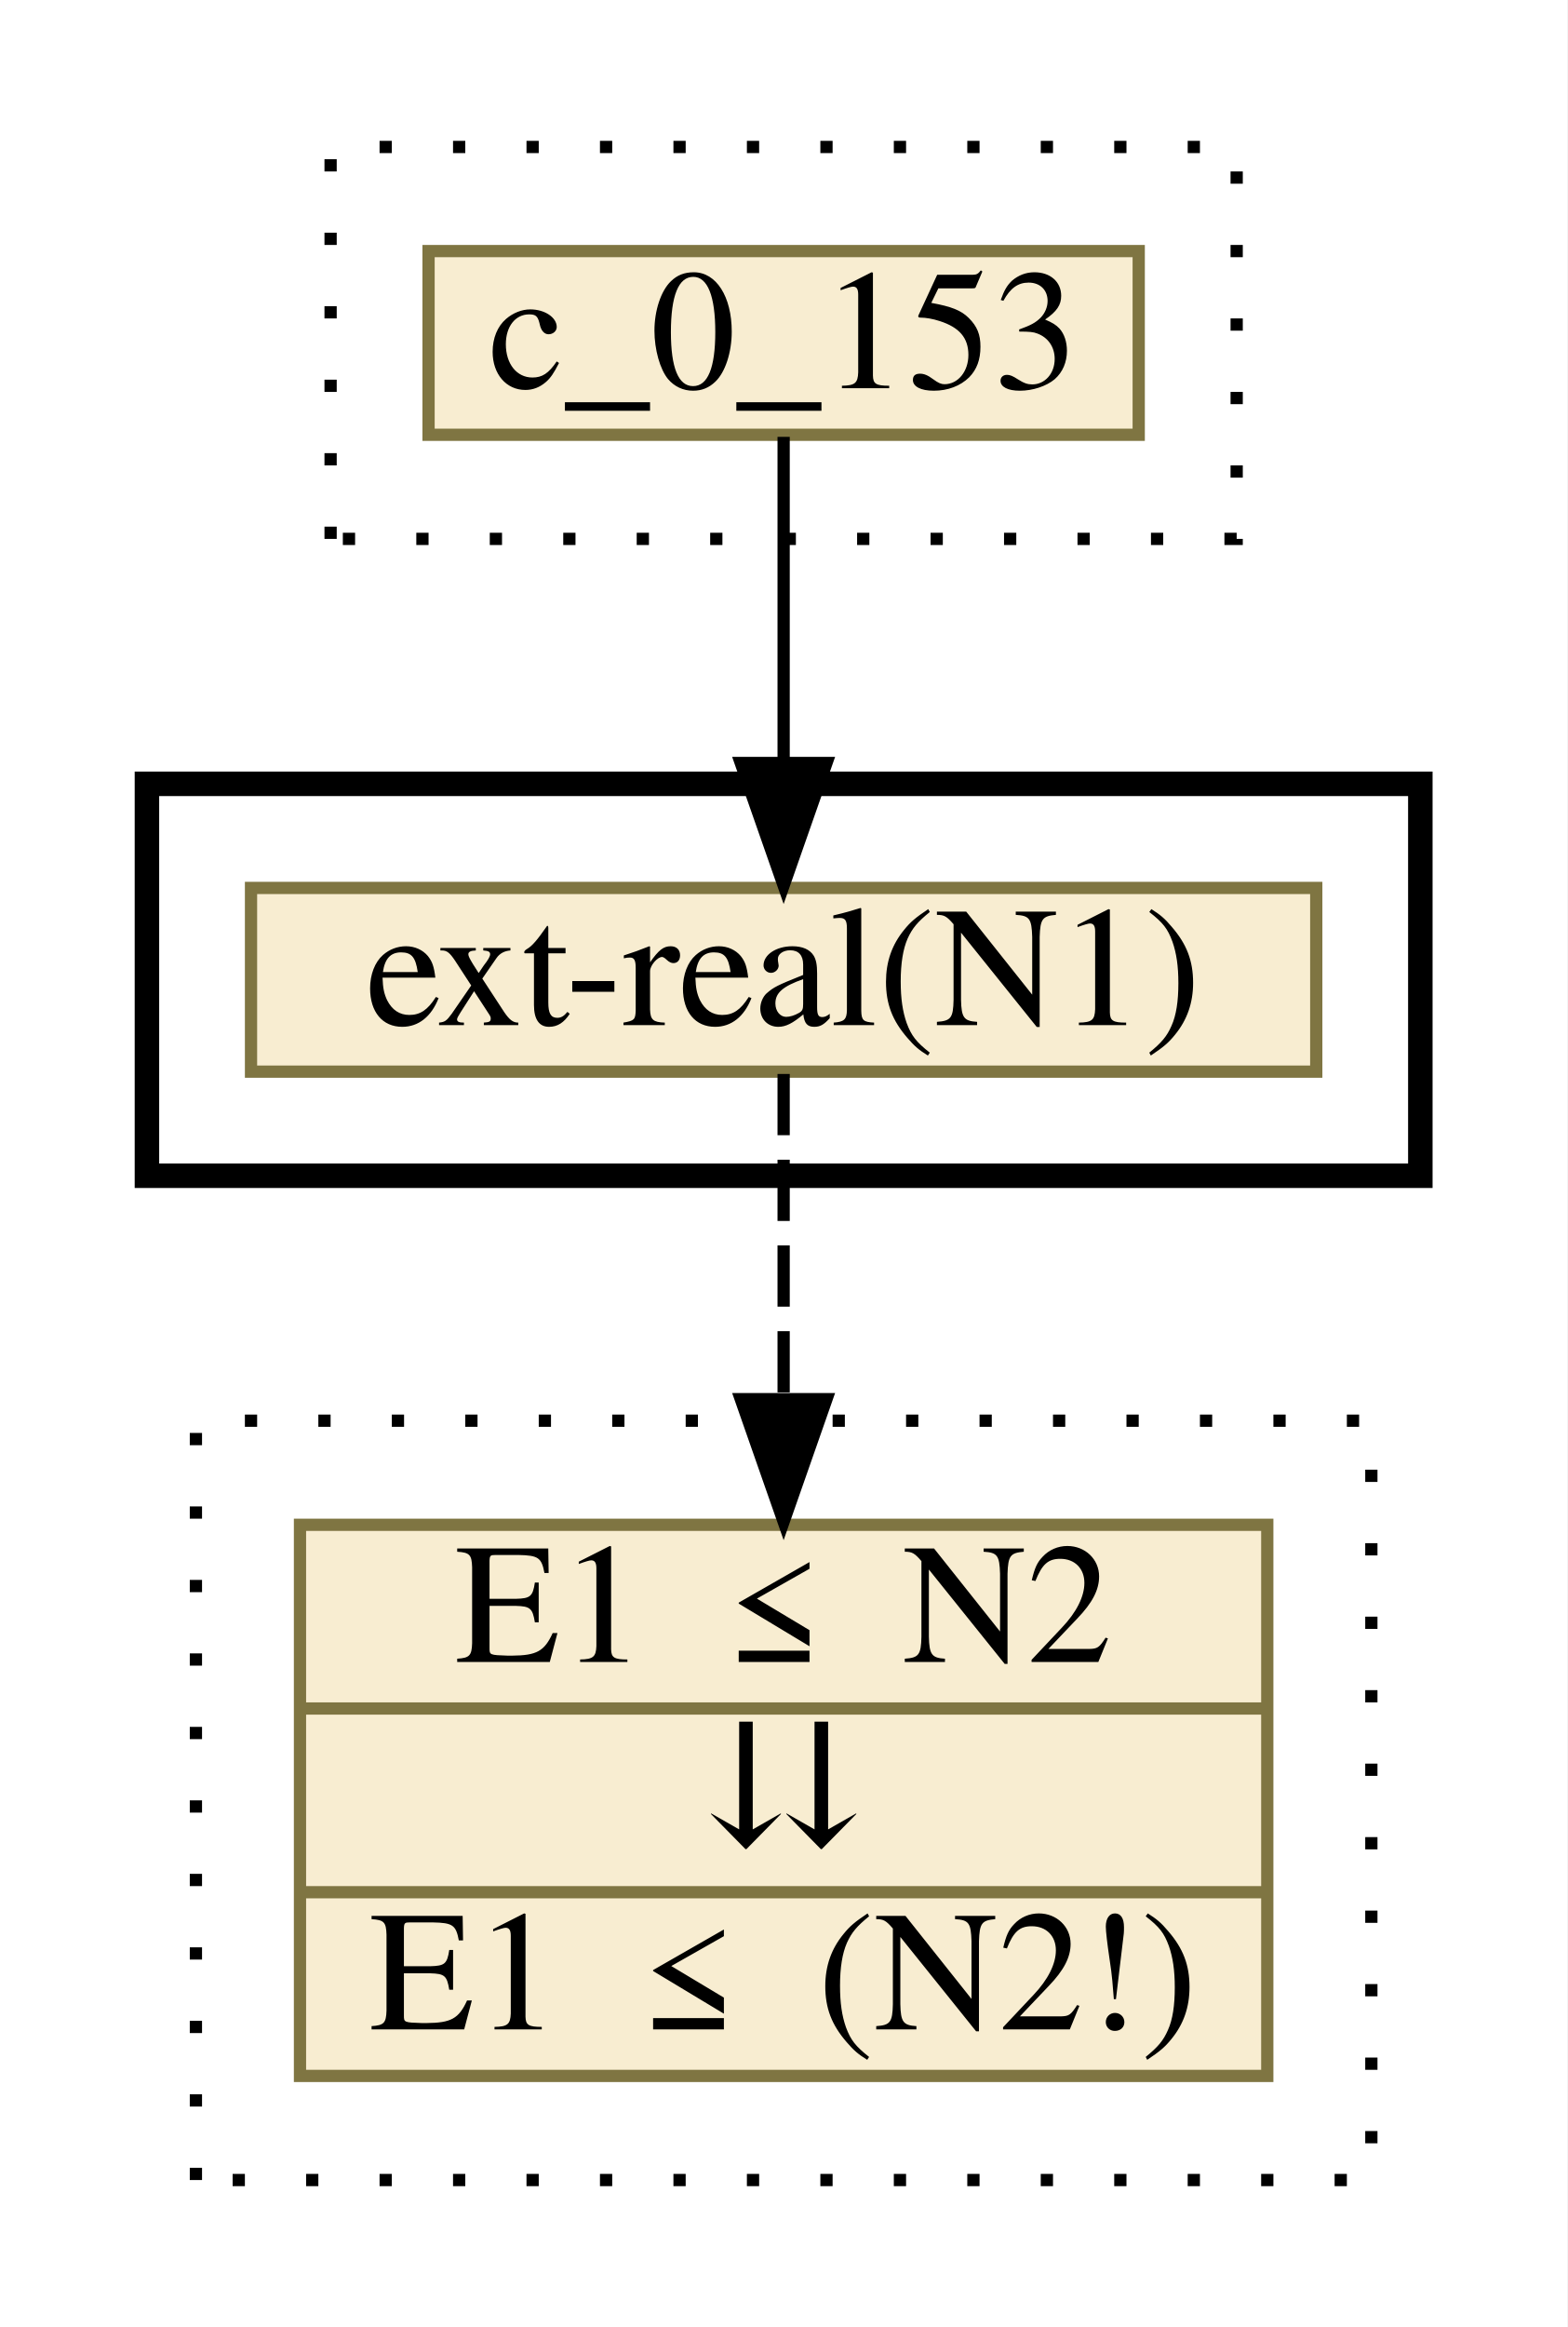
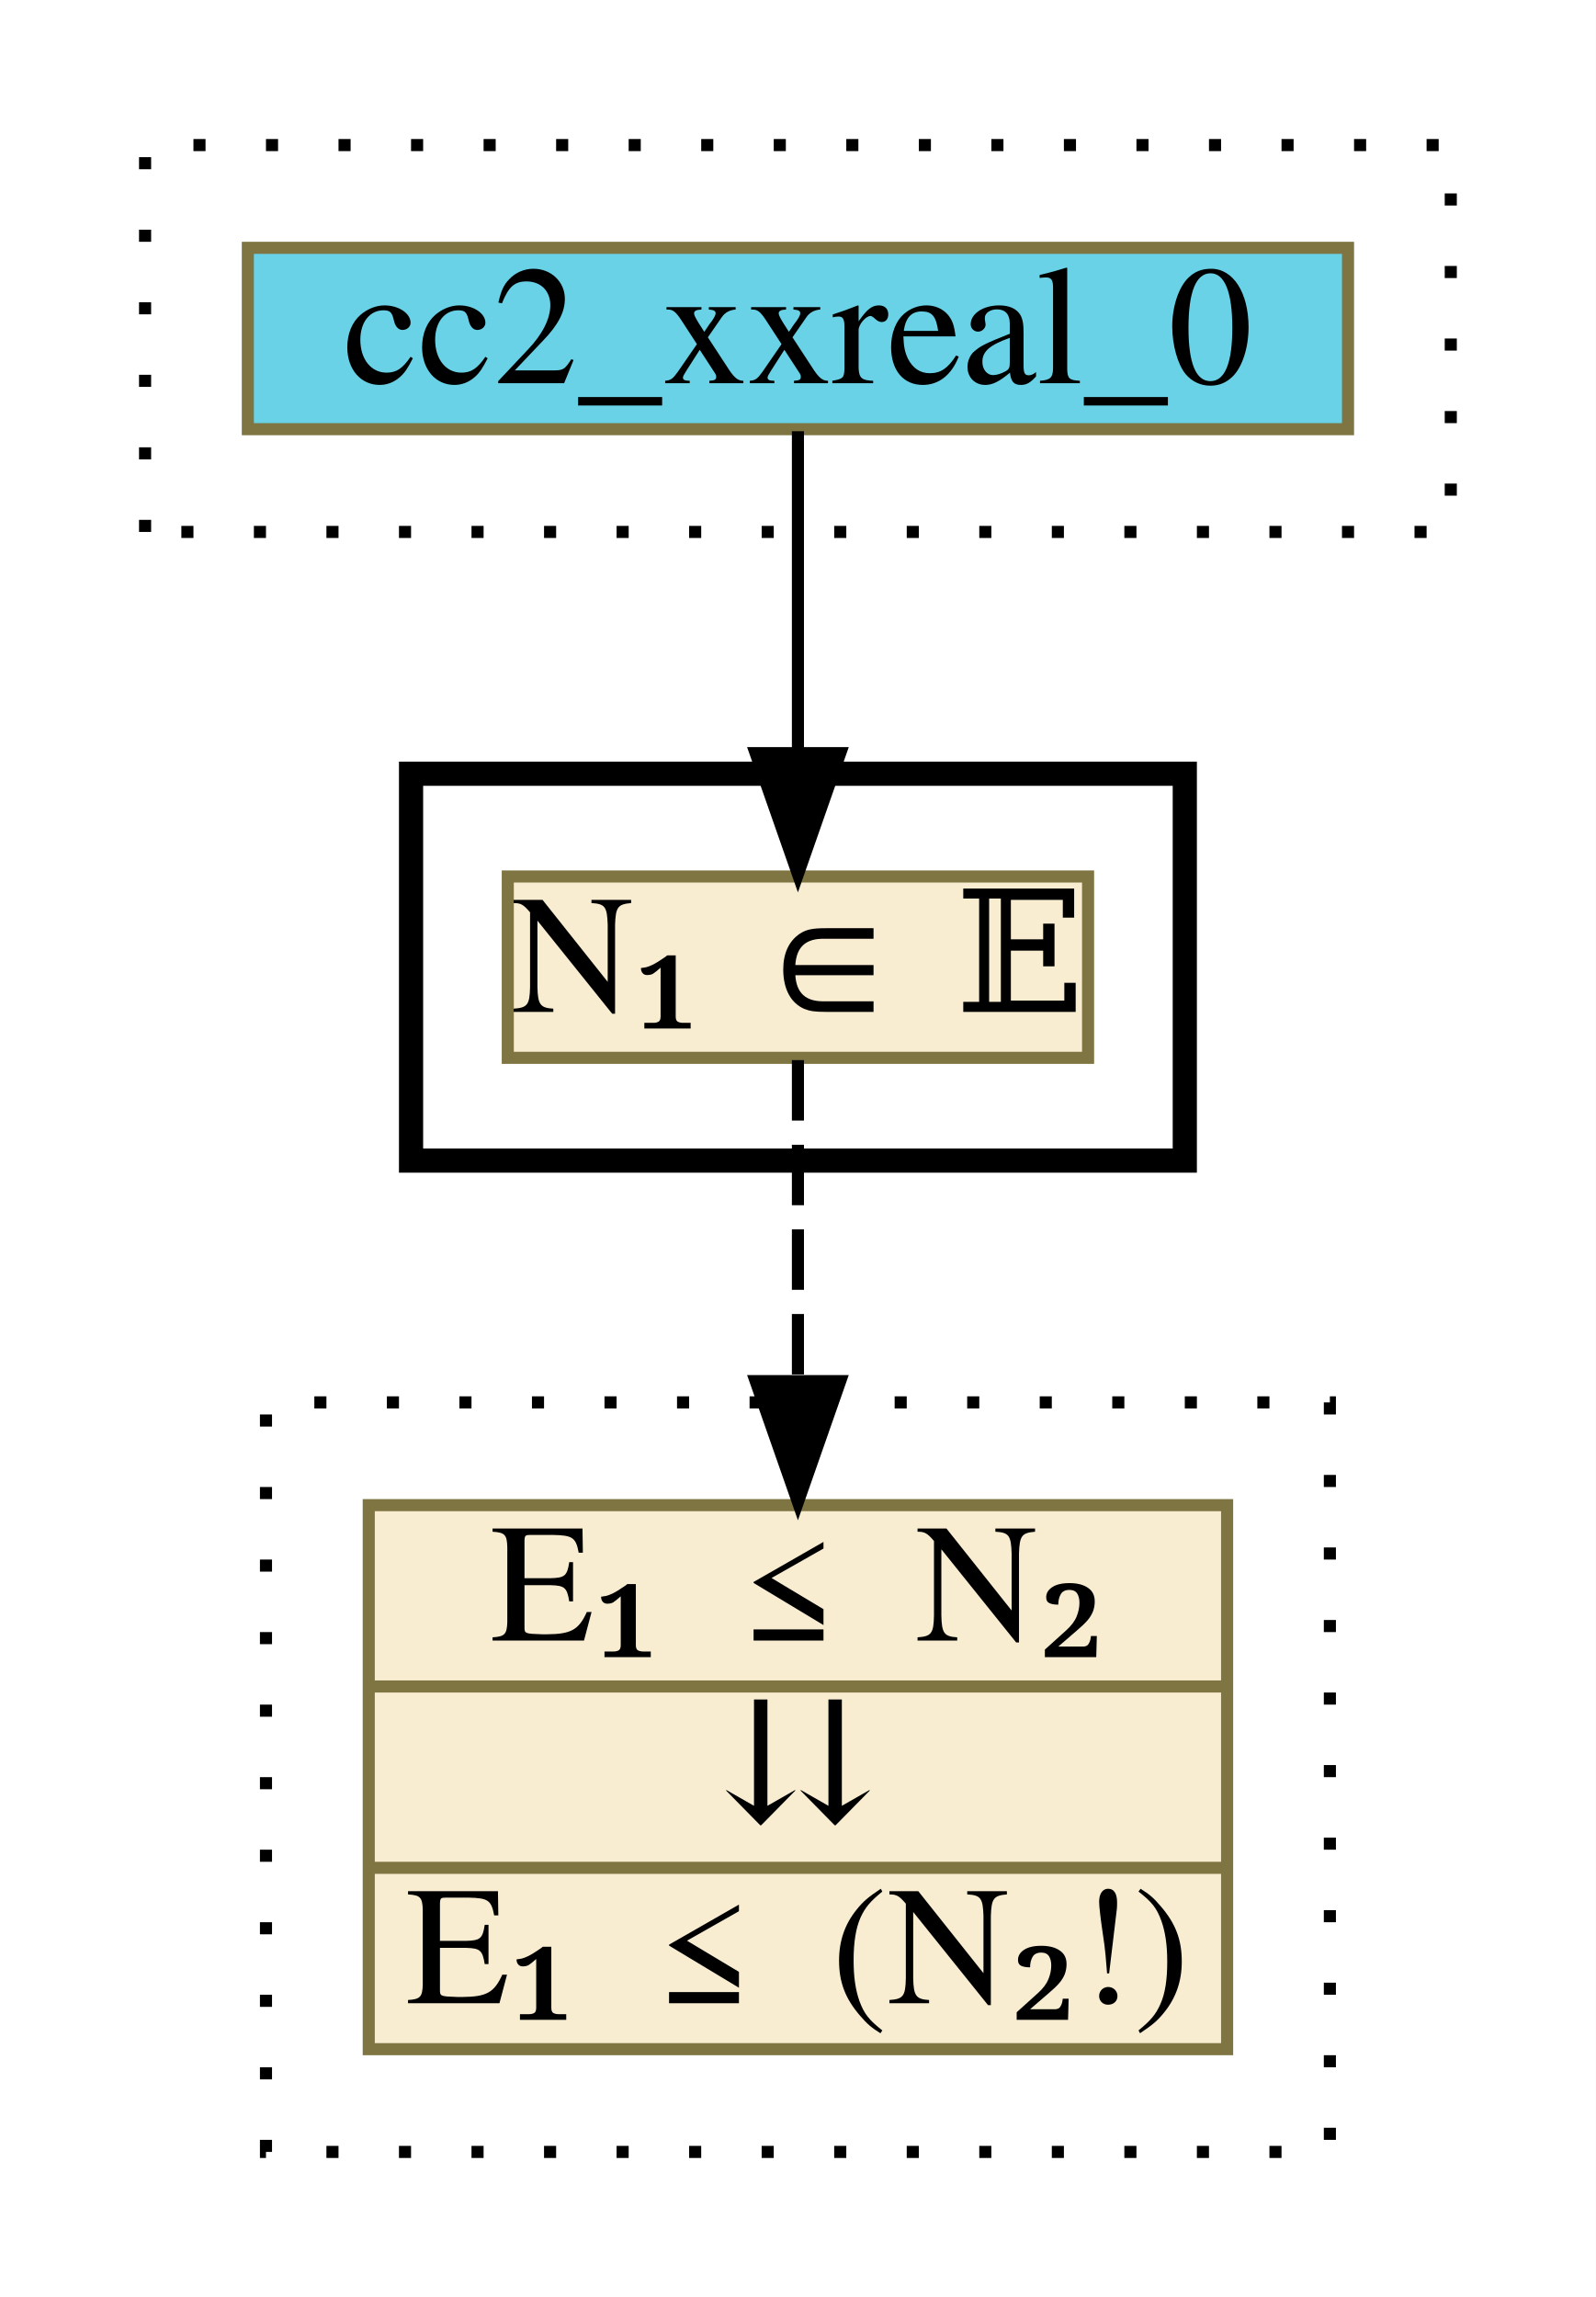
- <svg xmlns="http://www.w3.org/2000/svg" xmlns:xlink="http://www.w3.org/1999/xlink" width="128pt" height="190pt" viewBox="0.00 0.00 128.00 190.00">
+ <svg xmlns="http://www.w3.org/2000/svg" xmlns:xlink="http://www.w3.org/1999/xlink" width="132pt" height="190pt" viewBox="0.00 0.00 132.00 190.00">
  <g id="graph0" class="graph" transform="scale(1 1) rotate(0) translate(4 186)">
-     <polygon fill="white" stroke="transparent" points="-4,4 -4,-186 124,-186 124,4 -4,4" />
+     <polygon fill="white" stroke="transparent" points="-4,4 -4,-186 128,-186 128,4 -4,4" />
    <g id="clust1" class="cluster">
-       <polygon fill="none" stroke="black" stroke-dasharray="1,5" points="23,-142 23,-174 97,-174 97,-142 23,-142" />
+       <polygon fill="none" stroke="black" stroke-dasharray="1,5" points="8,-142 8,-174 116,-174 116,-142 8,-142" />
    </g>
    <g id="clust2" class="cluster">
-       <polygon fill="none" stroke="black" stroke-width="2" points="8,-90 8,-122 112,-122 112,-90 8,-90" />
+       <polygon fill="none" stroke="black" stroke-width="2" points="30,-90 30,-122 94,-122 94,-90 30,-90" />
    </g>
    <g id="clust3" class="cluster">
-       <polygon fill="none" stroke="black" stroke-dasharray="1,5" points="12,-8 12,-70 108,-70 108,-8 12,-8" />
+       <polygon fill="none" stroke="black" stroke-dasharray="1,5" points="18,-8 18,-70 106,-70 106,-8 18,-8" />
    </g>
    <g id="node1" class="node">
      <g id="a_node1">
-         <a xlink:href="c_0_153.html" xlink:title="c_0_153" target="_parent">
-           <polygon fill="#f8edd1" stroke="#7f7542" points="31,-150.5 31,-165.5 89,-165.5 89,-150.5 31,-150.5" />
-           <text text-anchor="middle" x="60" y="-154.3" font-family="Times,serif" font-size="14.00">c_0_153</text>
+         <a xlink:href="None" xlink:title="cc2_xxreal_0" target="_blank">
+           <polygon fill="#69d2e7" stroke="#7f7542" points="16.5,-150.5 16.5,-165.5 107.5,-165.5 107.5,-150.5 16.5,-150.5" />
+           <text text-anchor="middle" x="62" y="-154.3" font-family="Times,serif" font-size="14.00">cc2_xxreal_0</text>
        </a>
      </g>
    </g>
    <g id="node2" class="node">
      <g id="a_node2">
-         <a xlink:href="c_0_163.html" xlink:title="{ext-real(N1)}" target="_parent">
-           <polygon fill="#f8edd1" stroke="#7f7542" points="16.5,-98.5 16.5,-113.5 103.5,-113.5 103.5,-98.5 16.5,-98.5" />
-           <text text-anchor="middle" x="60" y="-102.3" font-family="Times,serif" font-size="14.00">ext-real(N1)</text>
+         <a xlink:href="c_0_163.html" xlink:title="{N₁ ∈ 𝔼}" target="_parent">
+           <polygon fill="#f8edd1" stroke="#7f7542" points="38,-98.5 38,-113.5 86,-113.5 86,-98.5 38,-98.5" />
+           <text text-anchor="middle" x="62" y="-102.3" font-family="Times,serif" font-size="14.00">N₁ ∈ 𝔼</text>
        </a>
      </g>
    </g>
    <g id="edge1" class="edge">
-       <path fill="none" stroke="black" d="M60,-150.33C60,-150.33 60,-123.7 60,-123.7" />
-       <polygon fill="black" stroke="black" points="63.5,-123.7 60,-113.7 56.5,-123.7 63.5,-123.7" />
+       <path fill="none" stroke="black" d="M62,-150.33C62,-150.33 62,-123.7 62,-123.7" />
+       <polygon fill="black" stroke="black" points="65.5,-123.7 62,-113.7 58.5,-123.7 65.5,-123.7" />
    </g>
    <g id="node3" class="node">
      <g id="a_node3">
-         <a xlink:href="c_0_169.html" xlink:title="{E1 ≤ N2|⇊|E1 ≤ (N2!)}" target="_parent">
-           <polygon fill="#f8edd1" stroke="#7f7542" points="20.5,-16.5 20.5,-61.5 99.5,-61.5 99.5,-16.5 20.5,-16.5" />
-           <text text-anchor="middle" x="60" y="-50.3" font-family="Times,serif" font-size="14.00">E1 ≤ N2</text>
-           <polyline fill="none" stroke="#7f7542" points="20.5,-46.5 99.5,-46.5 " />
-           <text text-anchor="middle" x="60" y="-35.3" font-family="Times,serif" font-size="14.00">⇊</text>
-           <polyline fill="none" stroke="#7f7542" points="20.5,-31.5 99.5,-31.5 " />
-           <text text-anchor="middle" x="60" y="-20.3" font-family="Times,serif" font-size="14.00">E1 ≤ (N2!)</text>
+         <a xlink:href="c_0_169.html" xlink:title="{E₁ ≤ N₂|⇊|E₁ ≤ (N₂!)}" target="_parent">
+           <polygon fill="#f8edd1" stroke="#7f7542" points="26.5,-16.5 26.5,-61.5 97.5,-61.5 97.5,-16.5 26.5,-16.5" />
+           <text text-anchor="middle" x="62" y="-50.3" font-family="Times,serif" font-size="14.00">E₁ ≤ N₂</text>
+           <polyline fill="none" stroke="#7f7542" points="26.5,-46.5 97.5,-46.5 " />
+           <text text-anchor="middle" x="62" y="-35.3" font-family="Times,serif" font-size="14.00">⇊</text>
+           <polyline fill="none" stroke="#7f7542" points="26.5,-31.5 97.5,-31.5 " />
+           <text text-anchor="middle" x="62" y="-20.3" font-family="Times,serif" font-size="14.00">E₁ ≤ (N₂!)</text>
        </a>
      </g>
    </g>
    <g id="edge2" class="edge">
-       <path fill="none" stroke="black" stroke-dasharray="5,2" d="M60,-98.31C60,-98.31 60,-71.76 60,-71.76" />
-       <polygon fill="black" stroke="black" points="63.5,-71.76 60,-61.76 56.5,-71.76 63.5,-71.76" />
+       <path fill="none" stroke="black" stroke-dasharray="5,2" d="M62,-98.31C62,-98.31 62,-71.76 62,-71.76" />
+       <polygon fill="black" stroke="black" points="65.5,-71.76 62,-61.76 58.5,-71.76 65.5,-71.76" />
    </g>
  </g>
</svg>
